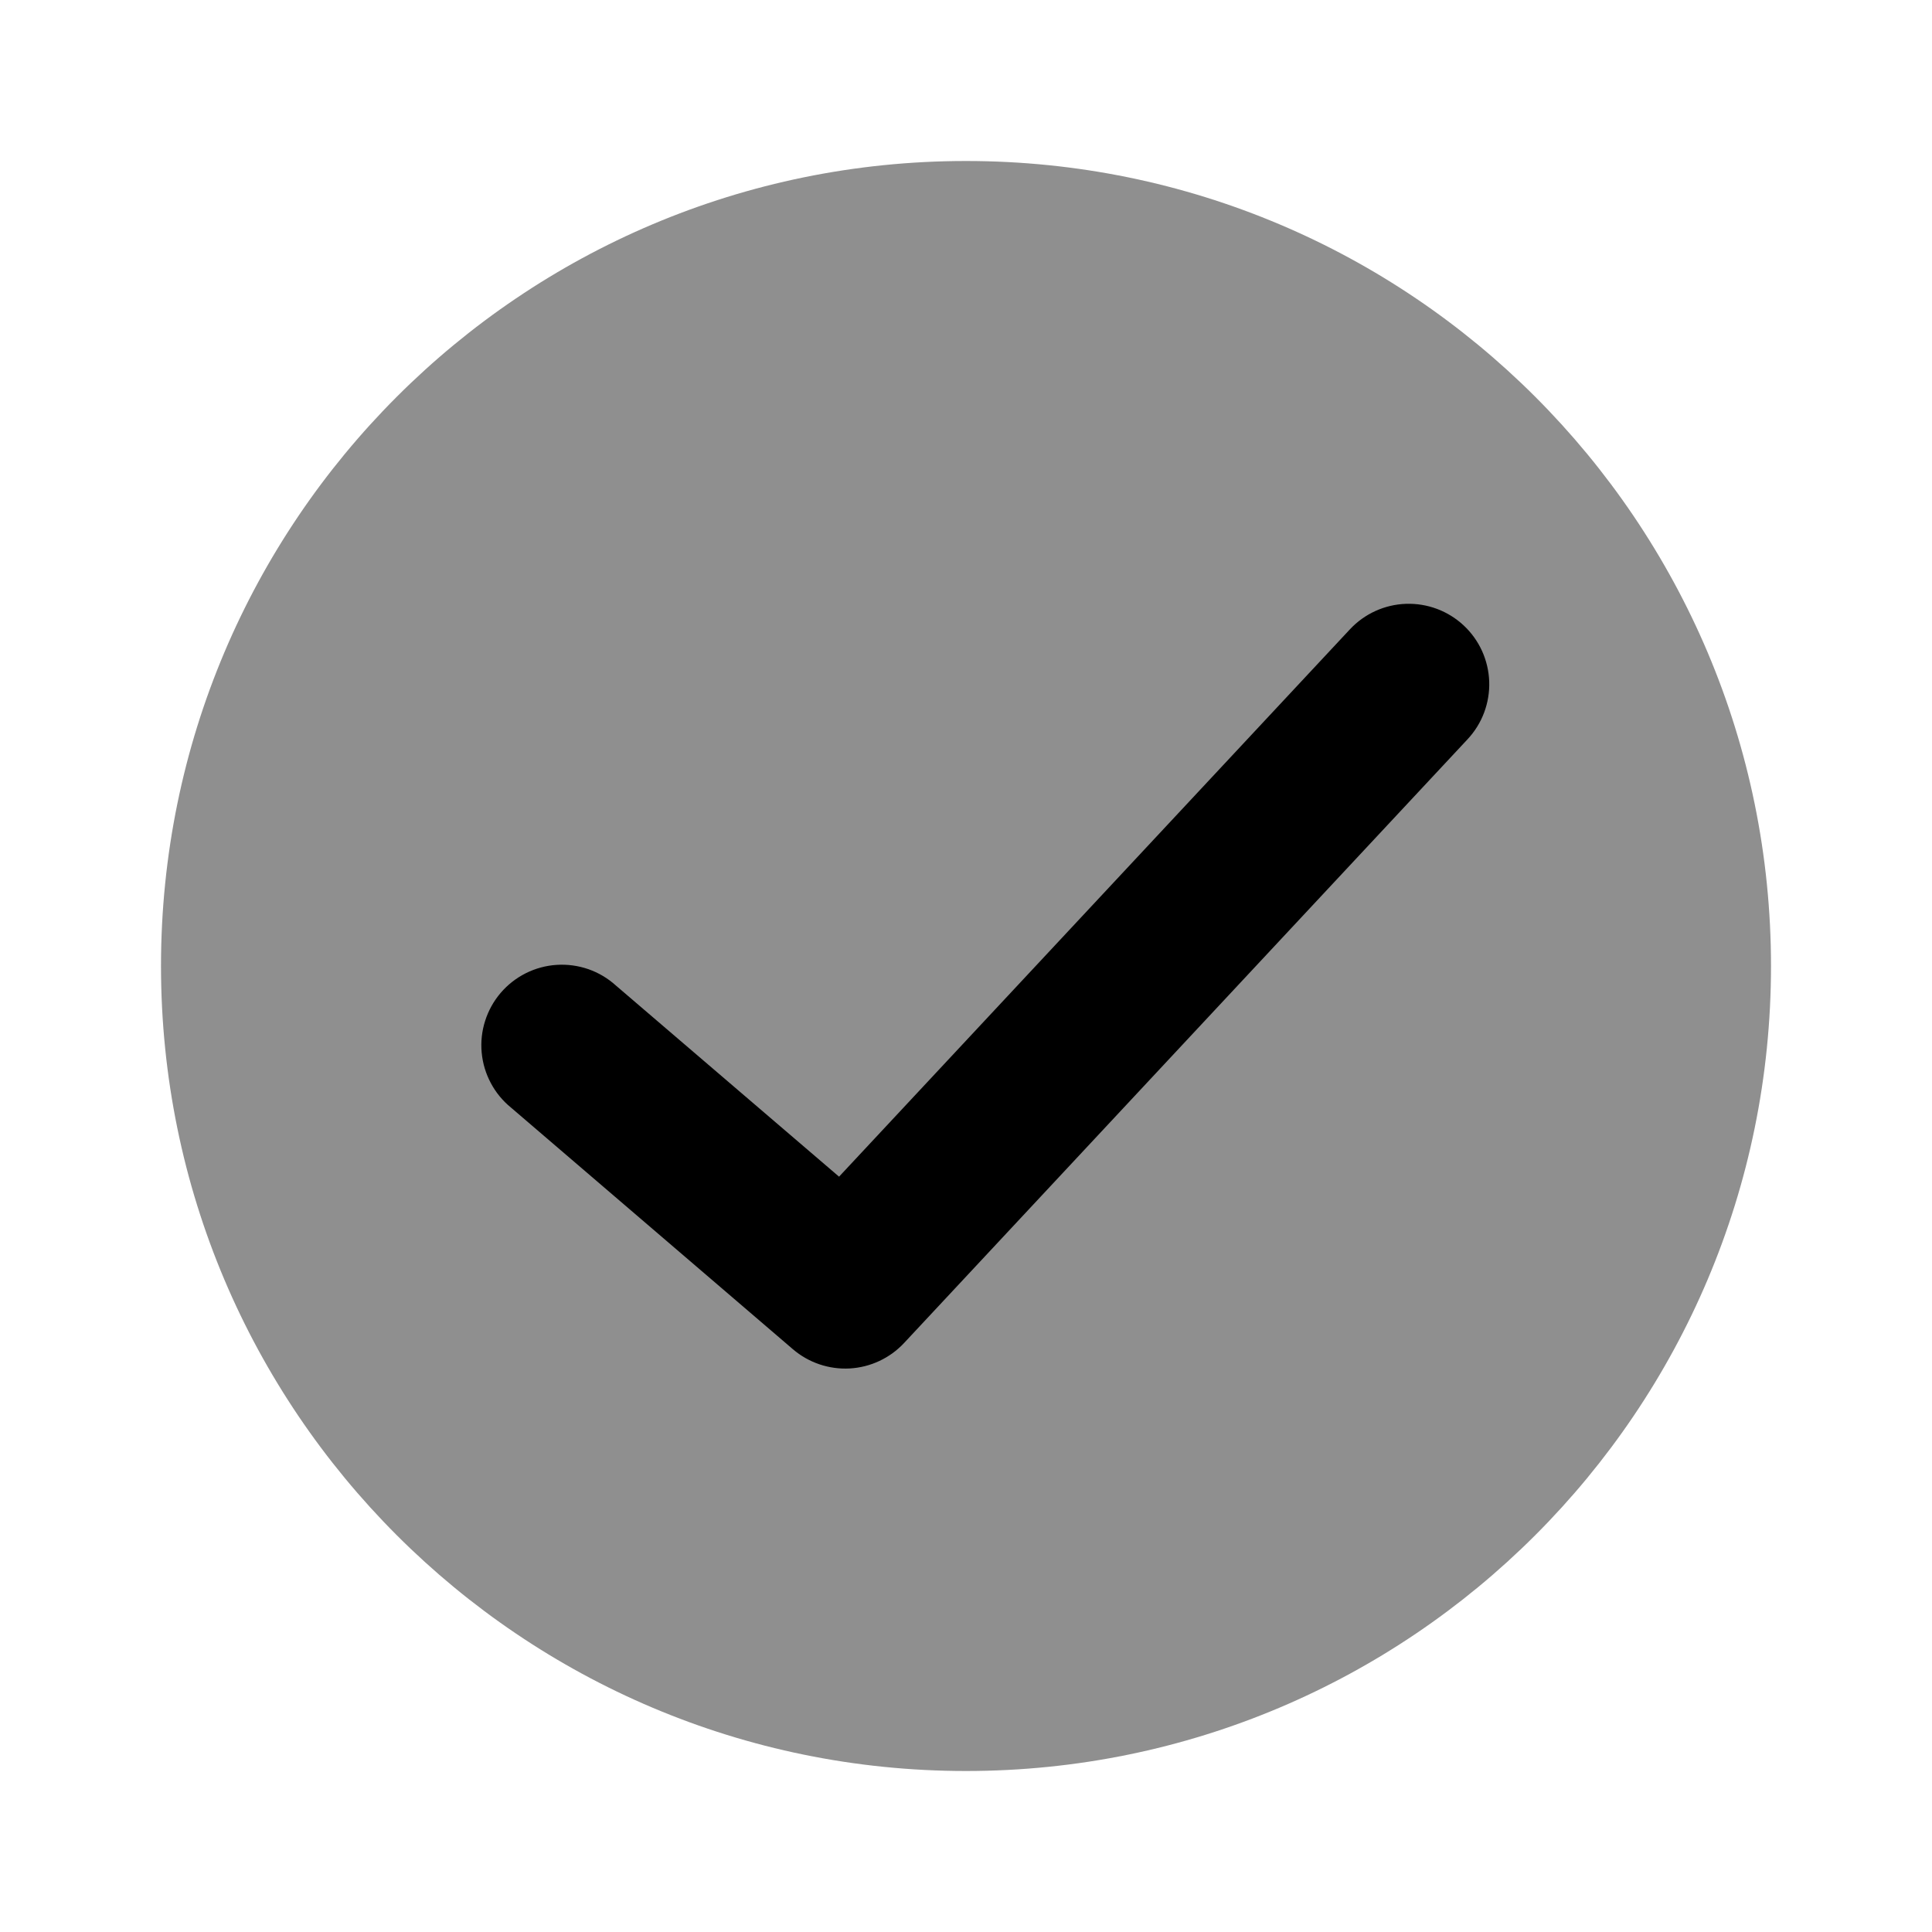
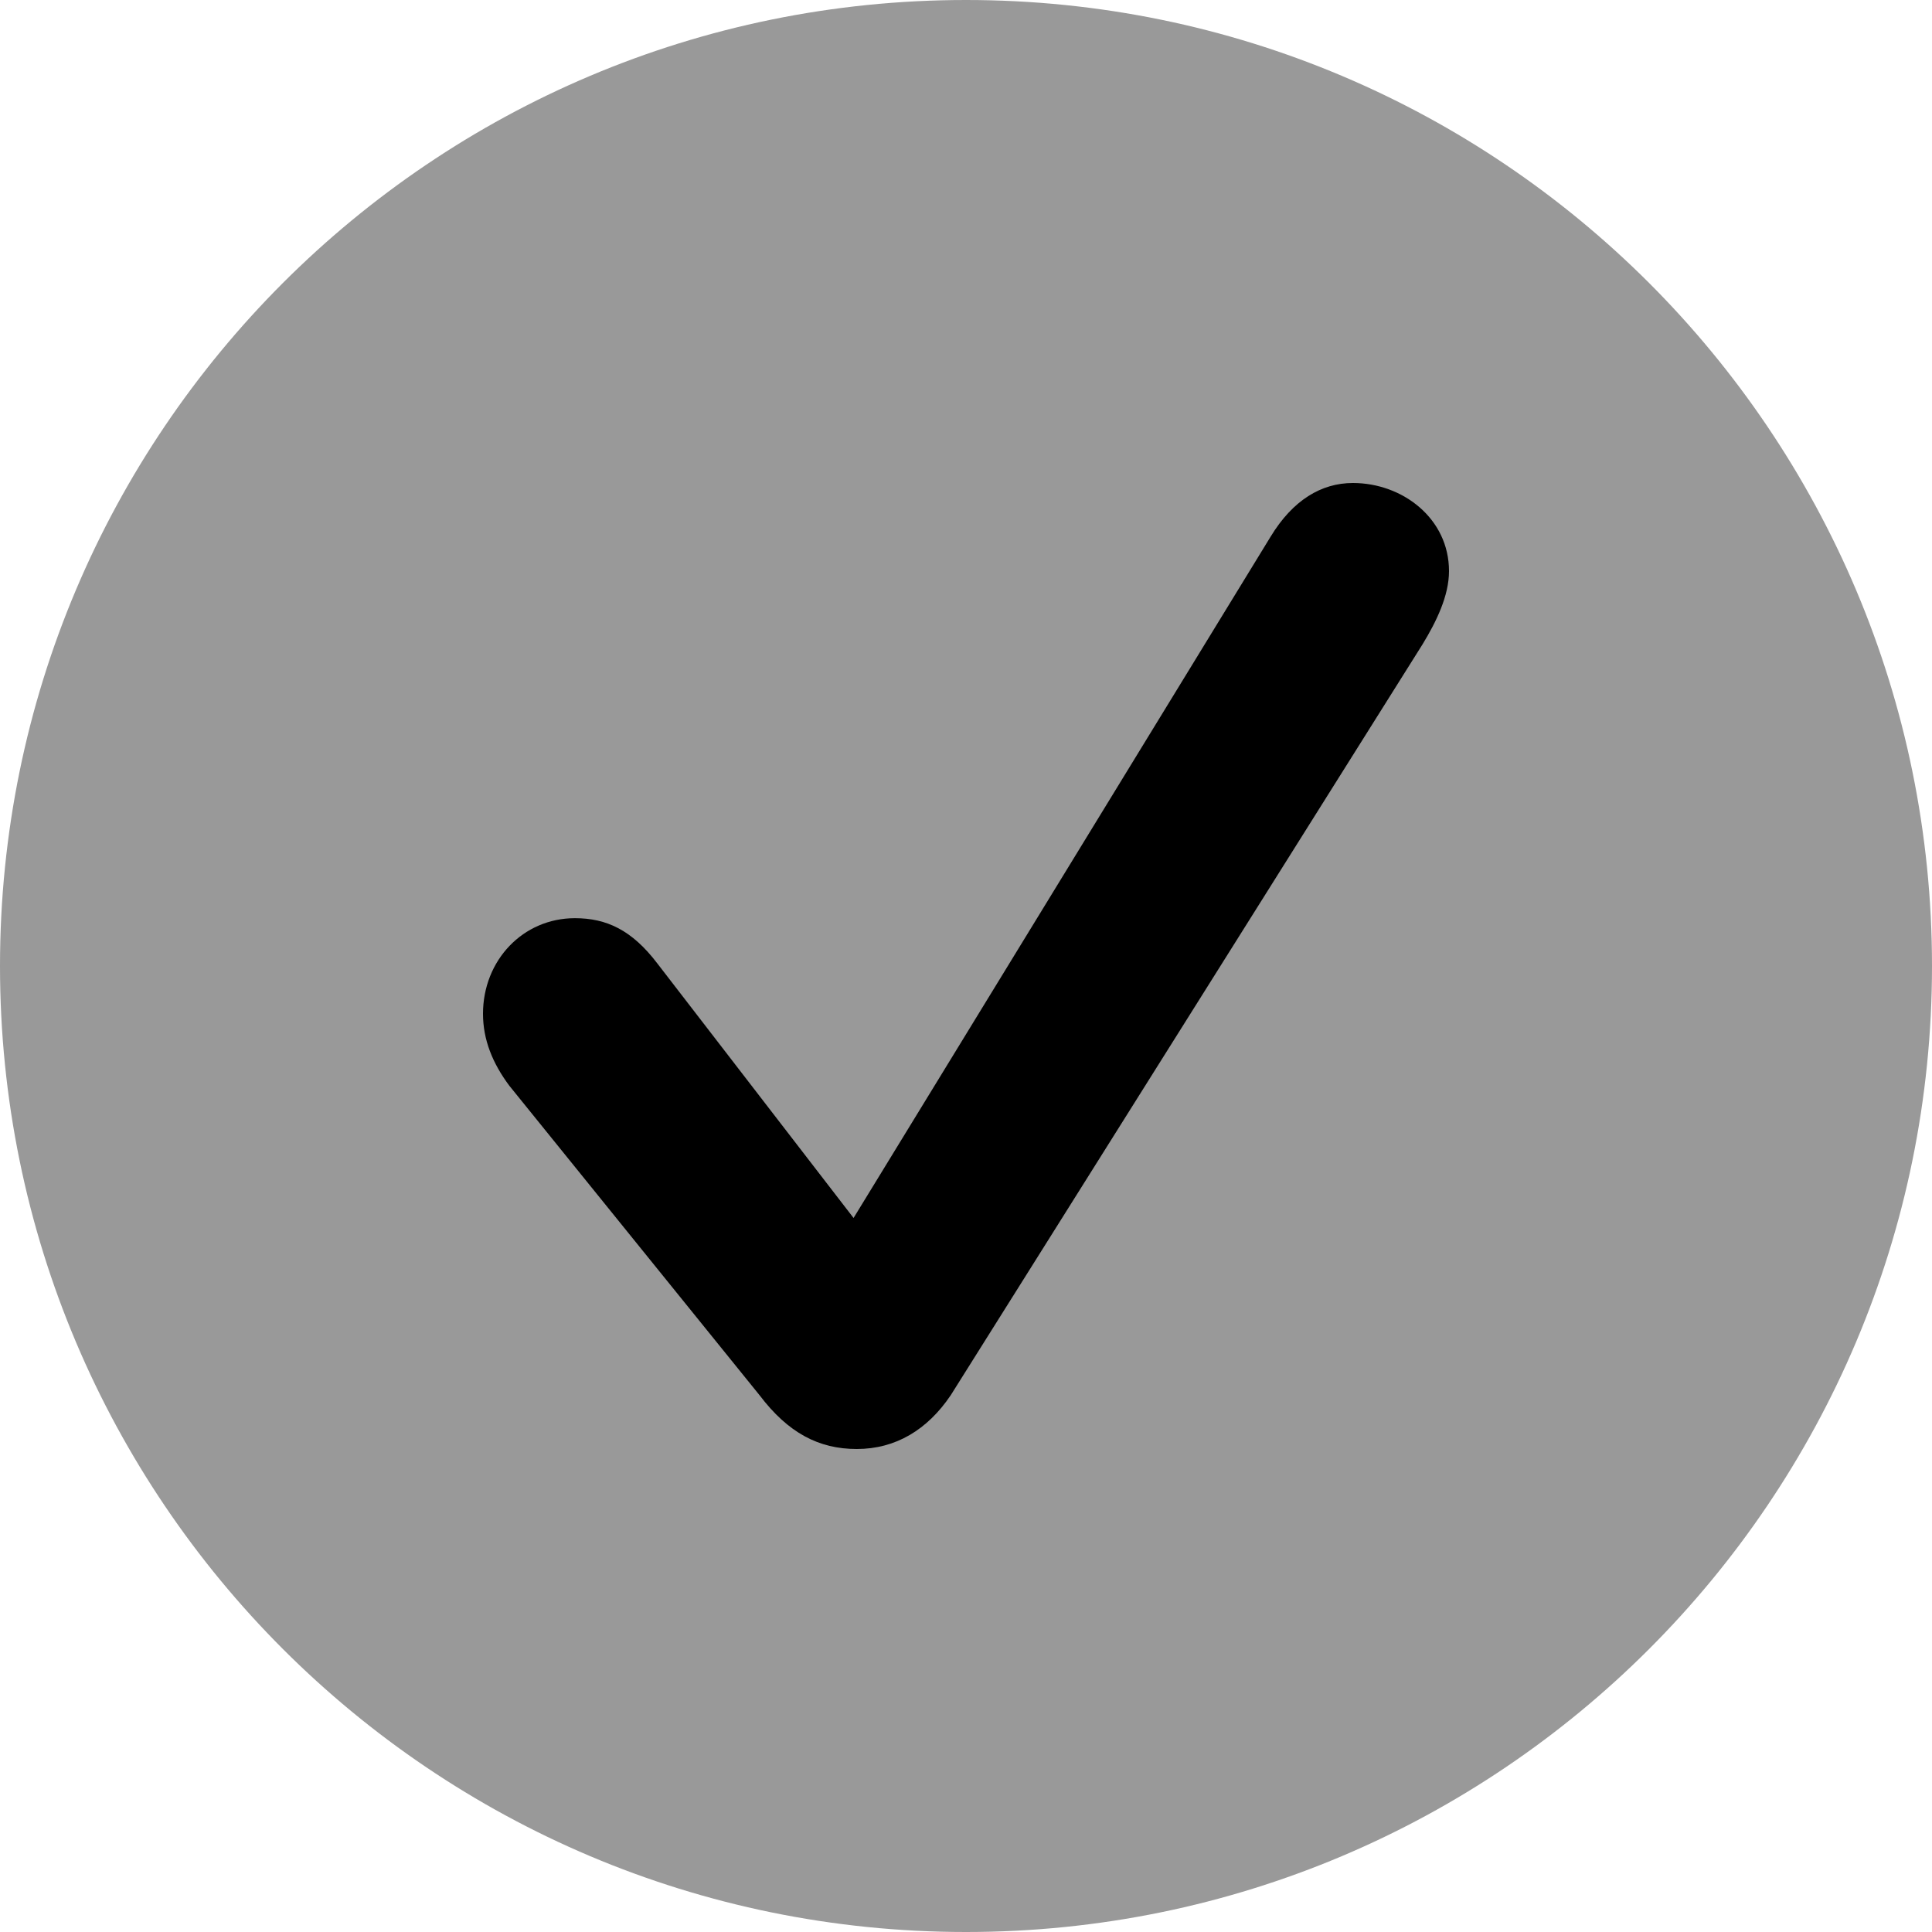
- <svg xmlns="http://www.w3.org/2000/svg" viewBox="0 0 48 48" fill="none">
-   <path fill="currentColor" opacity="0.44" d="M24 44C35.046 44 44 35.046 44 24C44 12.954 35.046 4 24 4C12.954 4 4 12.954 4 24C4 35.046 12.954 44 24 44Z" />
-   <path fill="currentColor" d="M33.538 15.636C33.9 15.248 34.401 15.02 34.931 15.002C35.194 14.993 35.456 15.036 35.702 15.128C35.948 15.22 36.173 15.36 36.365 15.539C36.557 15.718 36.712 15.934 36.821 16.173C36.929 16.412 36.99 16.67 36.999 16.933C37.008 17.195 36.965 17.457 36.873 17.703C36.781 17.949 36.641 18.174 36.462 18.366L22.462 33.366C22.11 33.743 21.626 33.97 21.111 33.999C20.596 34.027 20.09 33.856 19.698 33.52L12.698 27.52C12.491 27.352 12.319 27.144 12.194 26.908C12.068 26.672 11.991 26.414 11.967 26.148C11.943 25.882 11.972 25.614 12.054 25.36C12.135 25.106 12.266 24.87 12.44 24.667C12.613 24.465 12.825 24.299 13.064 24.179C13.303 24.06 13.563 23.989 13.83 23.972C14.096 23.955 14.363 23.991 14.616 24.078C14.868 24.166 15.1 24.303 15.298 24.482L20.846 29.234L33.538 15.636Z" />
+ <svg xmlns="http://www.w3.org/2000/svg" viewBox="0 0 40 40" fill="none">
+   <circle opacity="0.4" cx="20" cy="20" r="20" fill="currentColor" />
+   <path d="M17.738 30C18.546 30 19.202 29.6 19.683 28.888L29.454 13.337C29.738 12.87 30 12.336 30 11.824C30 10.734 29.038 10 28.011 10C27.355 10 26.765 10.356 26.306 11.112L17.672 25.217L13.607 19.944C13.082 19.255 12.557 19.01 11.902 19.01C10.831 19.01 10 19.878 10 20.99C10 21.524 10.197 22.013 10.546 22.48L15.727 28.888C16.317 29.666 16.951 30 17.738 30Z" fill="currentColor" />
</svg>
